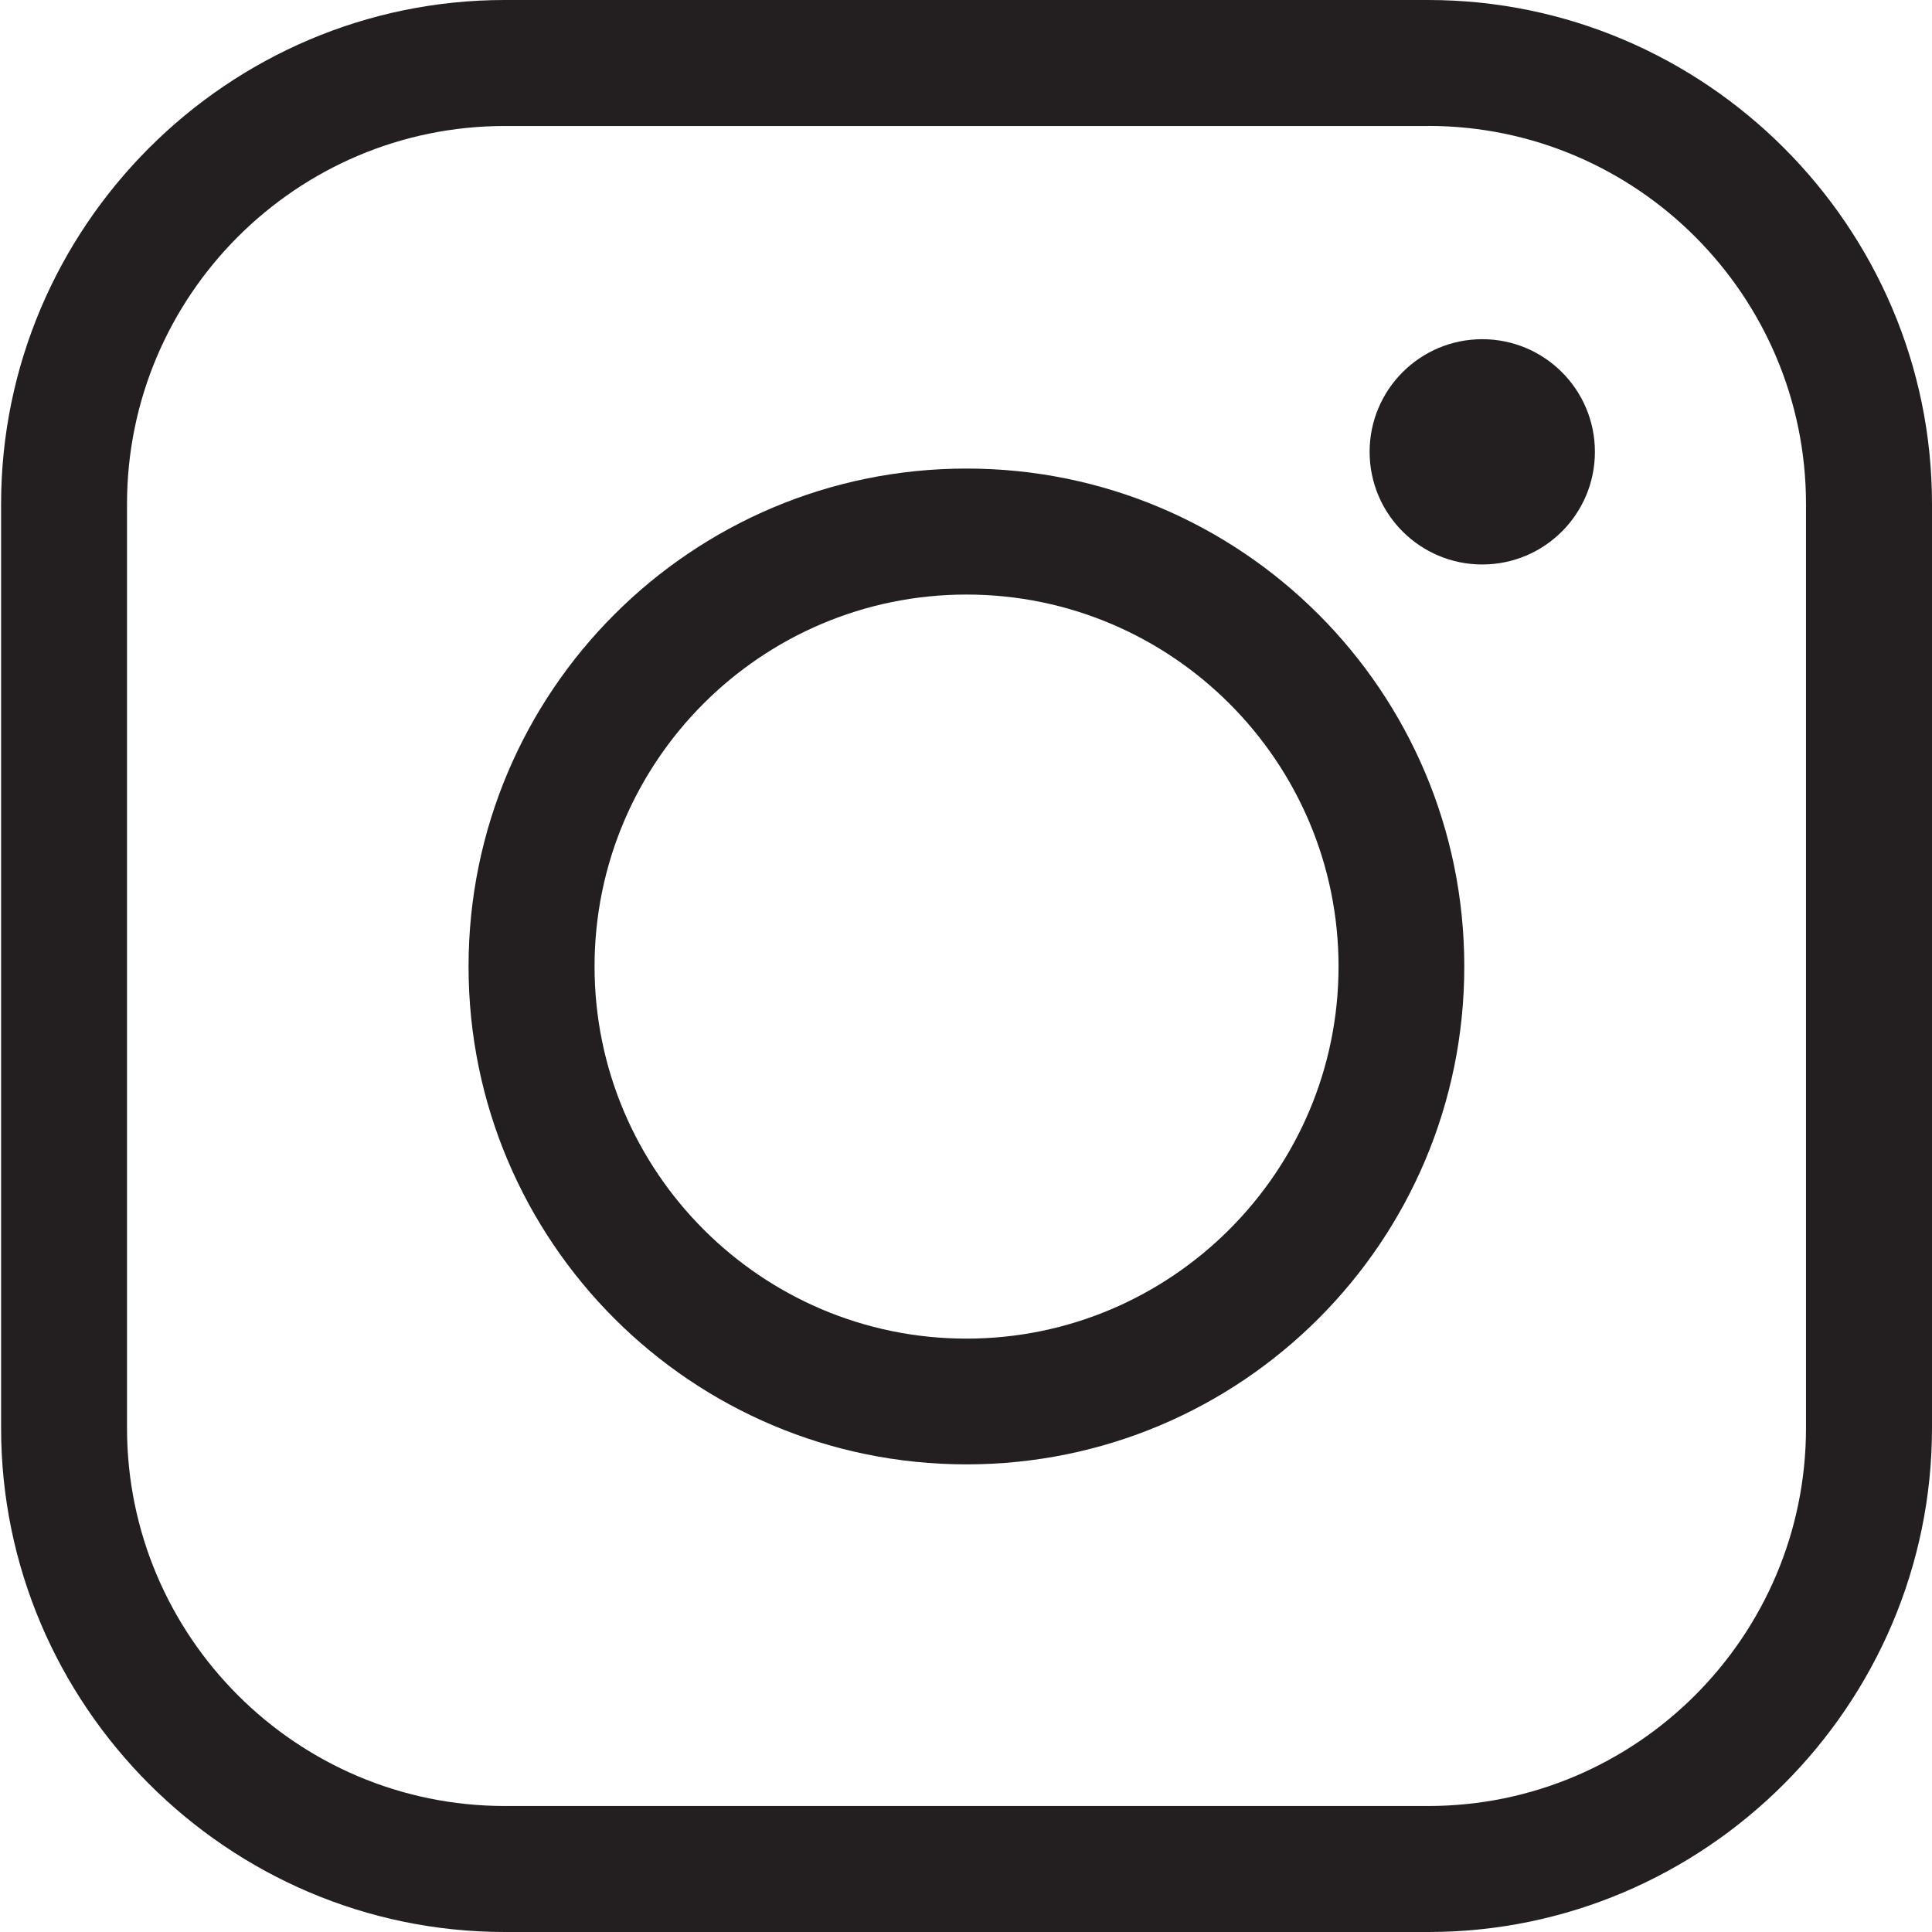
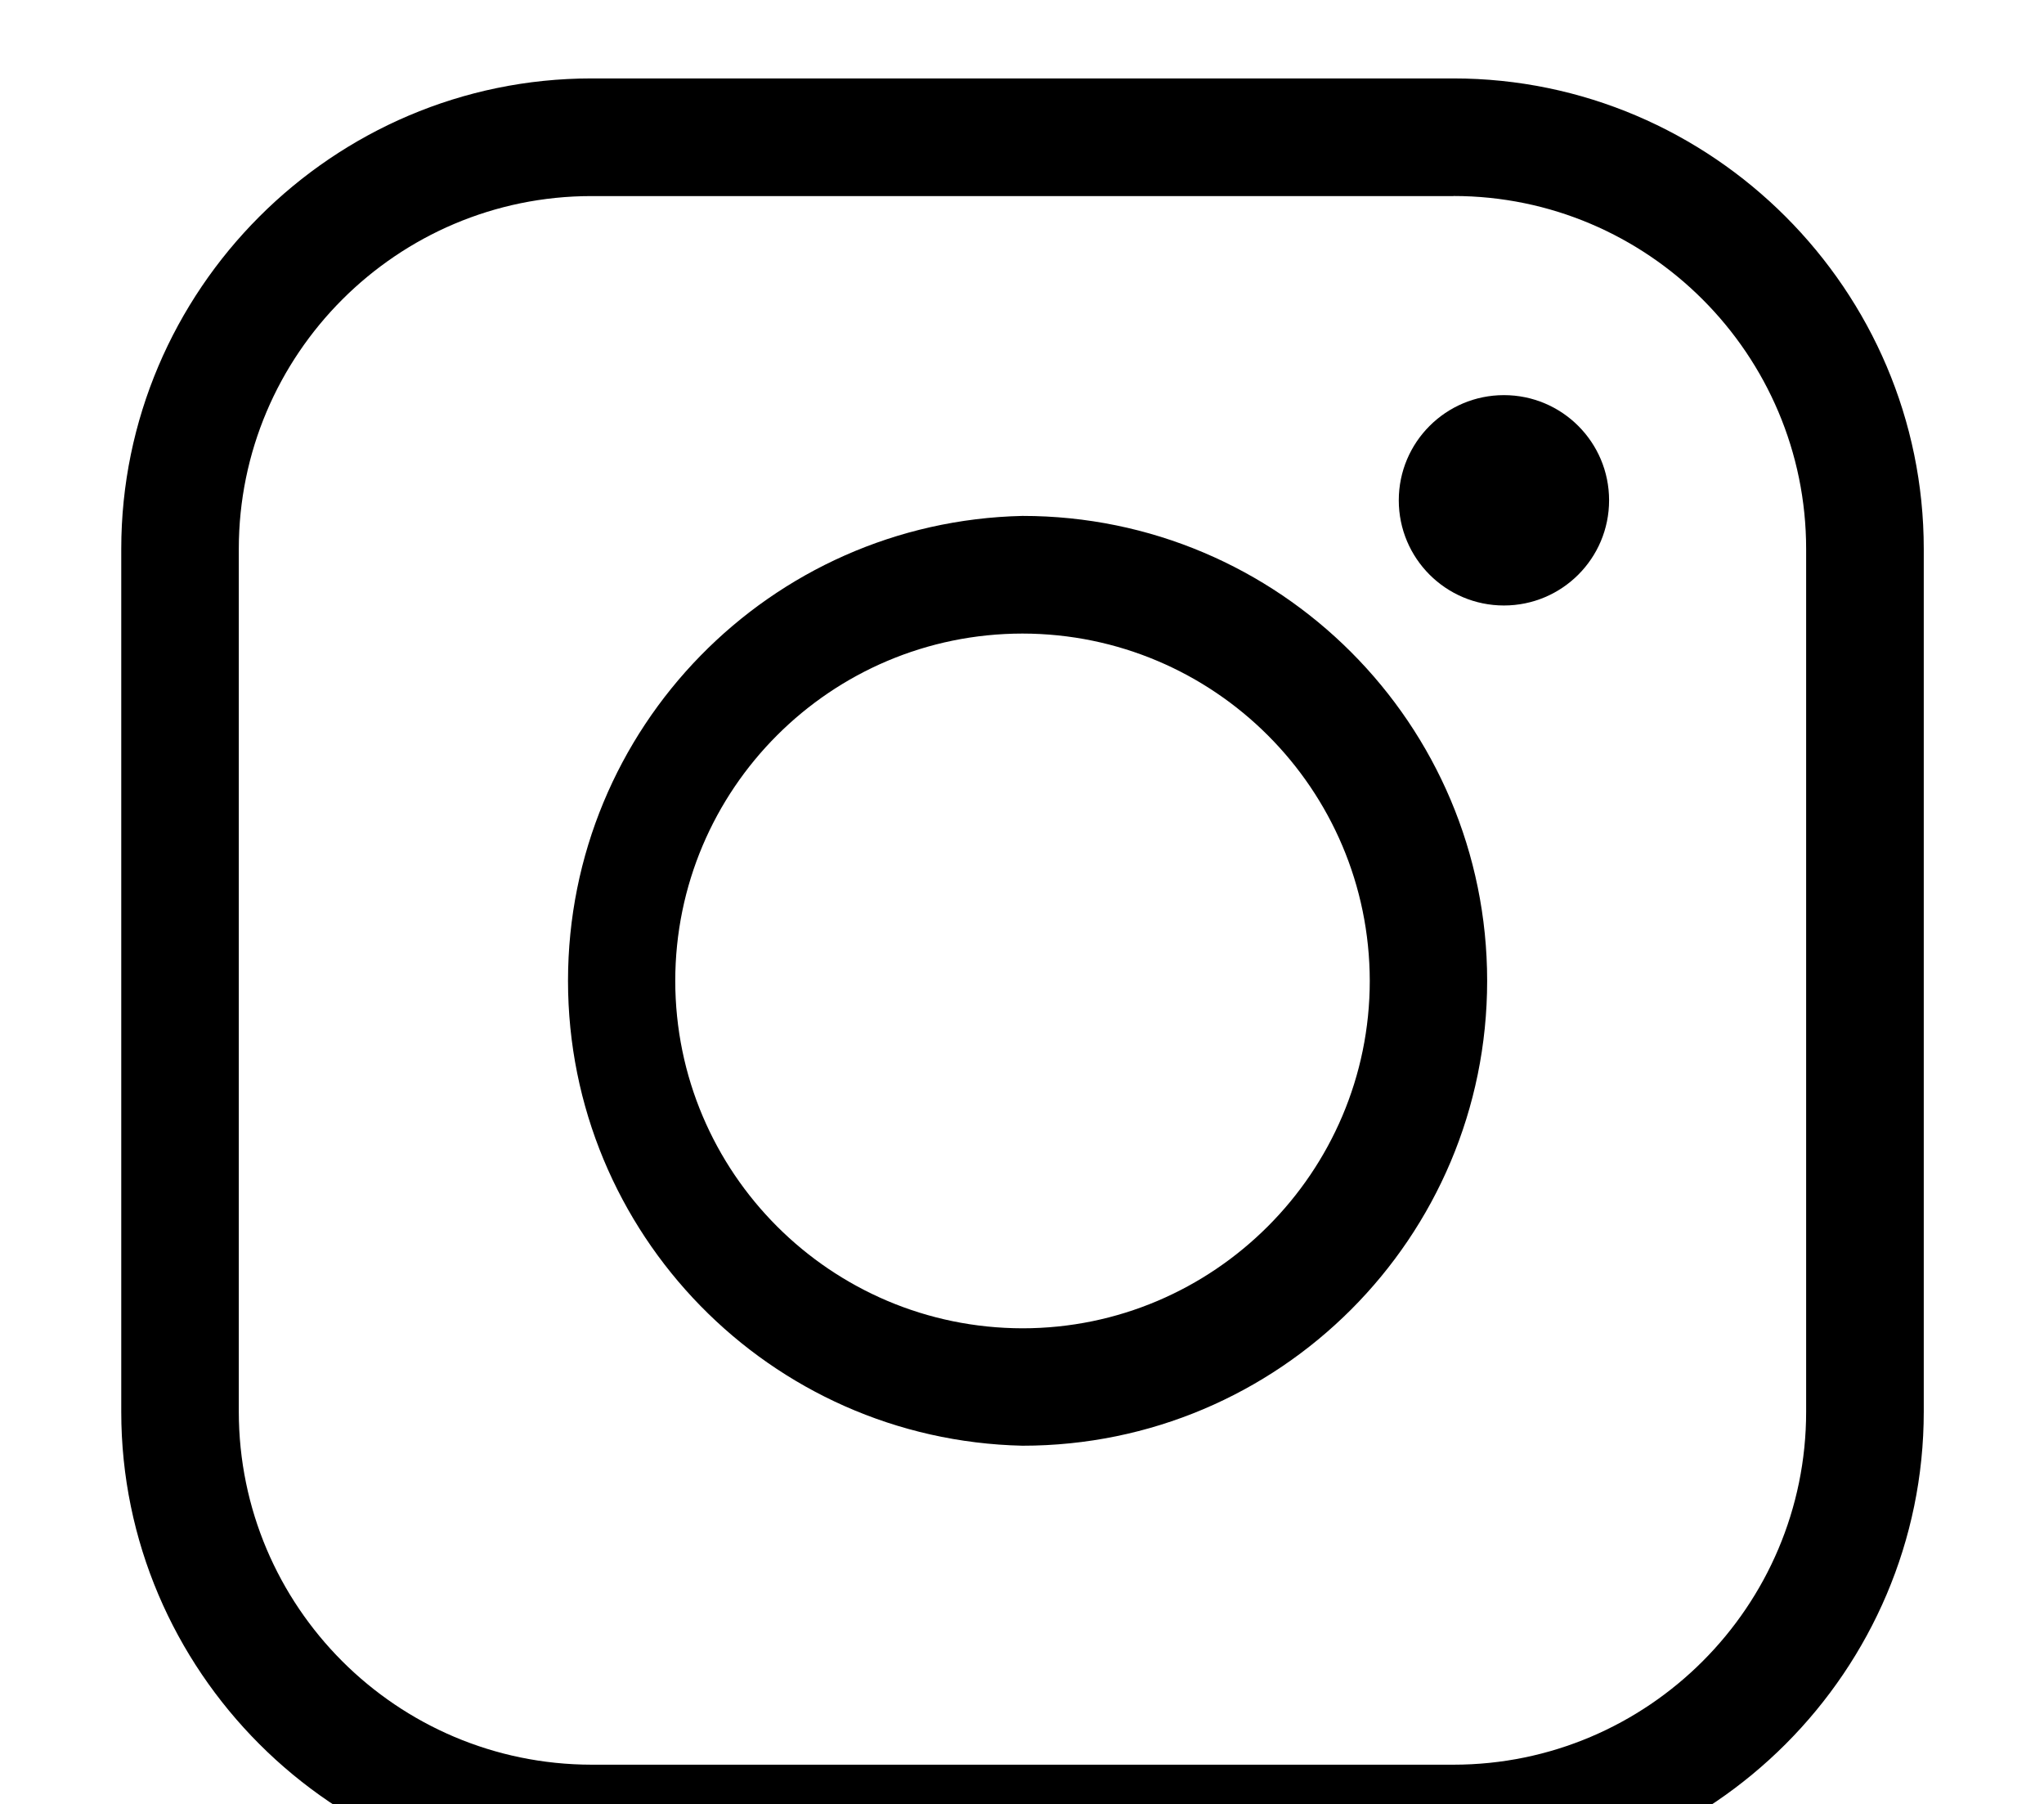
- <svg xmlns="http://www.w3.org/2000/svg" version="1.1" id="Layer_1" x="0px" y="0px" width="23px" height="23px" viewBox="-3 -3 23 23" enable-background="new -3 -3 23 23" xml:space="preserve">
-   <path fill="#231F20" d="M14.002-1.501c2.48,0,4.498,2.02,4.498,4.501v11c0,2.481-2.018,4.5-4.498,4.5H3.01   c-2.48,0-4.498-2.019-4.498-4.5V3c0-2.481,2.018-4.5,4.498-4.5h10.992 M14.002-3H3.01C-0.29-3-2.987-0.301-2.987,3v11.001   C-2.987,17.299-0.29,20,3.01,20h10.995C17.301,20,20,17.299,20,13.999V3C20-0.301,17.301-3,14.002-3L14.002-3z" />
-   <path fill="#231F20" d="M8.506,4.078c2.44,0,4.429,1.985,4.429,4.428c0,2.44-1.989,4.43-4.429,4.43c-2.443,0-4.428-1.989-4.428-4.43   C4.078,6.063,6.063,4.078,8.506,4.078 M8.506,2.578c-3.273,0-5.928,2.654-5.928,5.928s2.654,5.927,5.928,5.927   c3.274,0,5.926-2.653,5.926-5.927S11.78,2.578,8.506,2.578L8.506,2.578z" />
-   <circle fill="#231F20" cx="14.646" cy="2.379" r="1.341" />
+ <svg xmlns="http://www.w3.org/2000/svg" width="17" height="15" viewBox="-3 -4 23 23">
+   <path d="M14.002-1.501C16.482-1.501 18.5.519 18.5 3v11c0 2.481-2.018 4.5-4.498 4.5H3.01A4.504 4.504 0 0 1-1.488 14V3C-1.488.519.53-1.5 3.01-1.5h10.992m0-1.5H3.01C-.29-3-2.987-.301-2.987 3v11.001C-2.987 17.299-.29 20 3.01 20h10.995C17.301 20 20 17.299 20 13.999V3c0-3.301-2.699-6-5.998-6z" />
+   <path d="M8.506 4.078a4.434 4.434 0 0 1 4.429 4.428c0 2.44-1.989 4.43-4.429 4.43a4.434 4.434 0 0 1-4.428-4.43 4.431 4.431 0 0 1 4.428-4.428m0-1.5a5.929 5.929 0 0 0 0 11.855c3.274 0 5.926-2.653 5.926-5.927S11.78 2.578 8.506 2.578z" />
+   <circle cx="14.646" cy="2.379" r="1.341" />
</svg>
